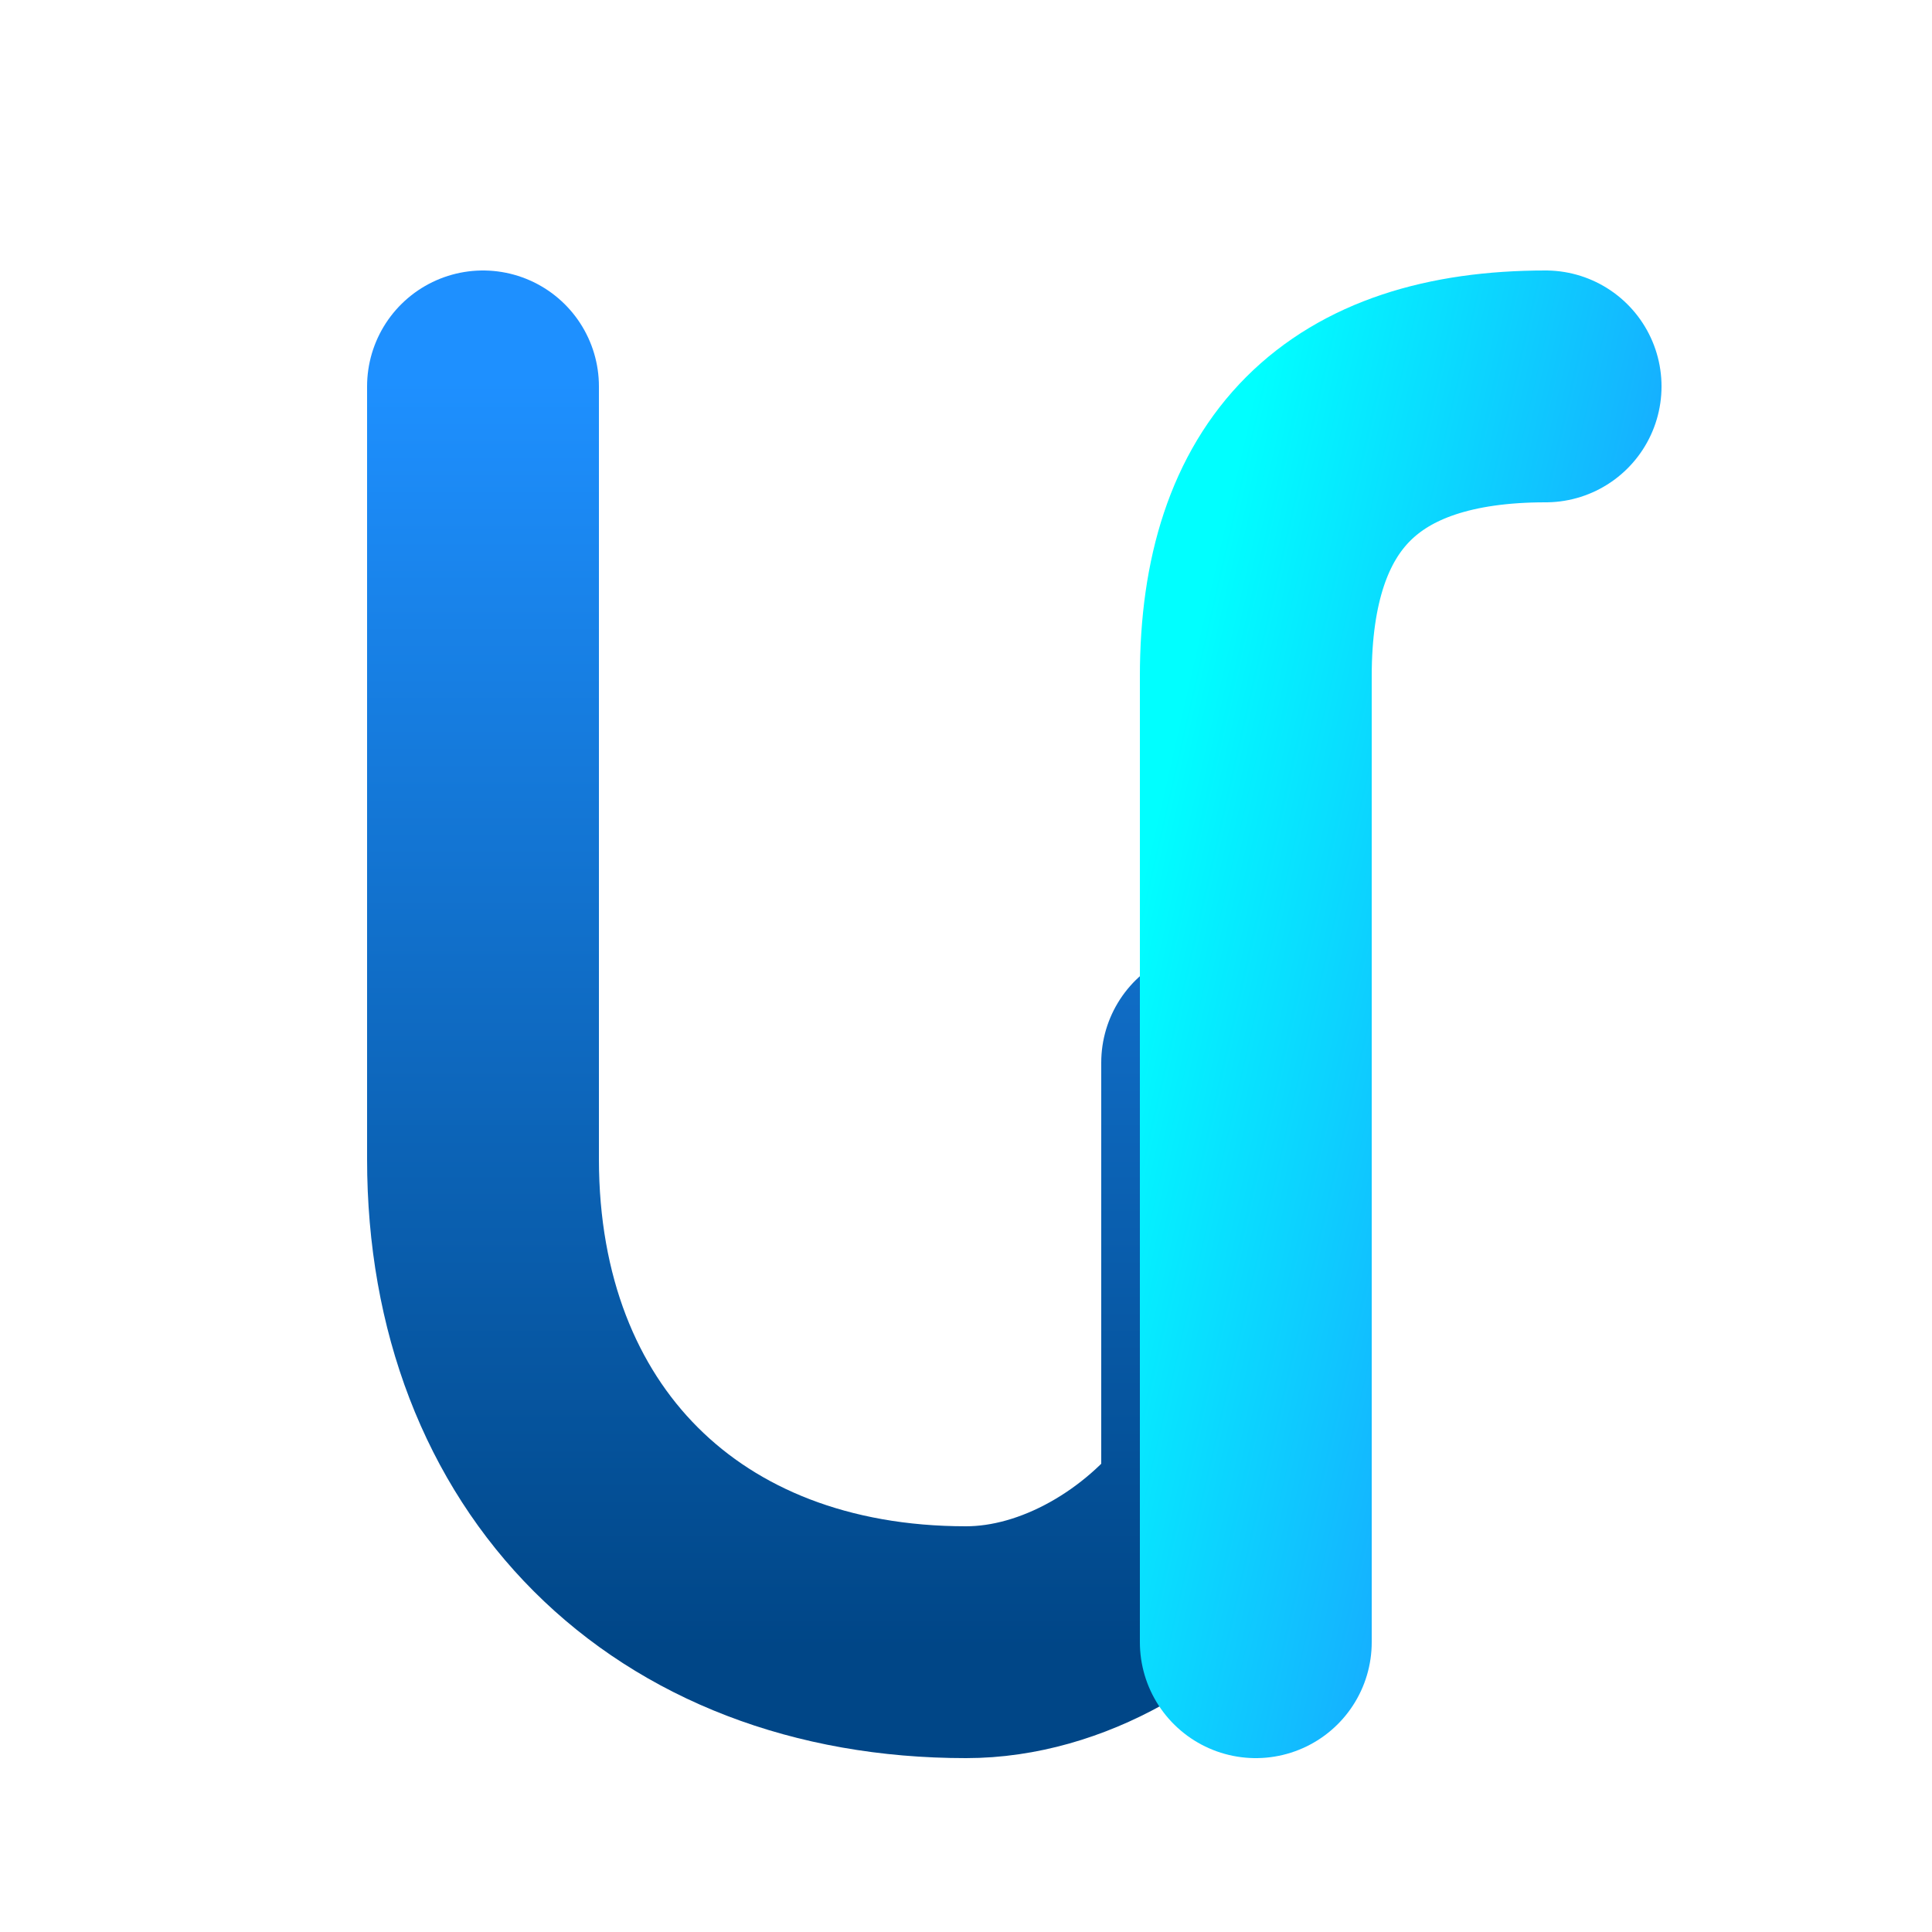
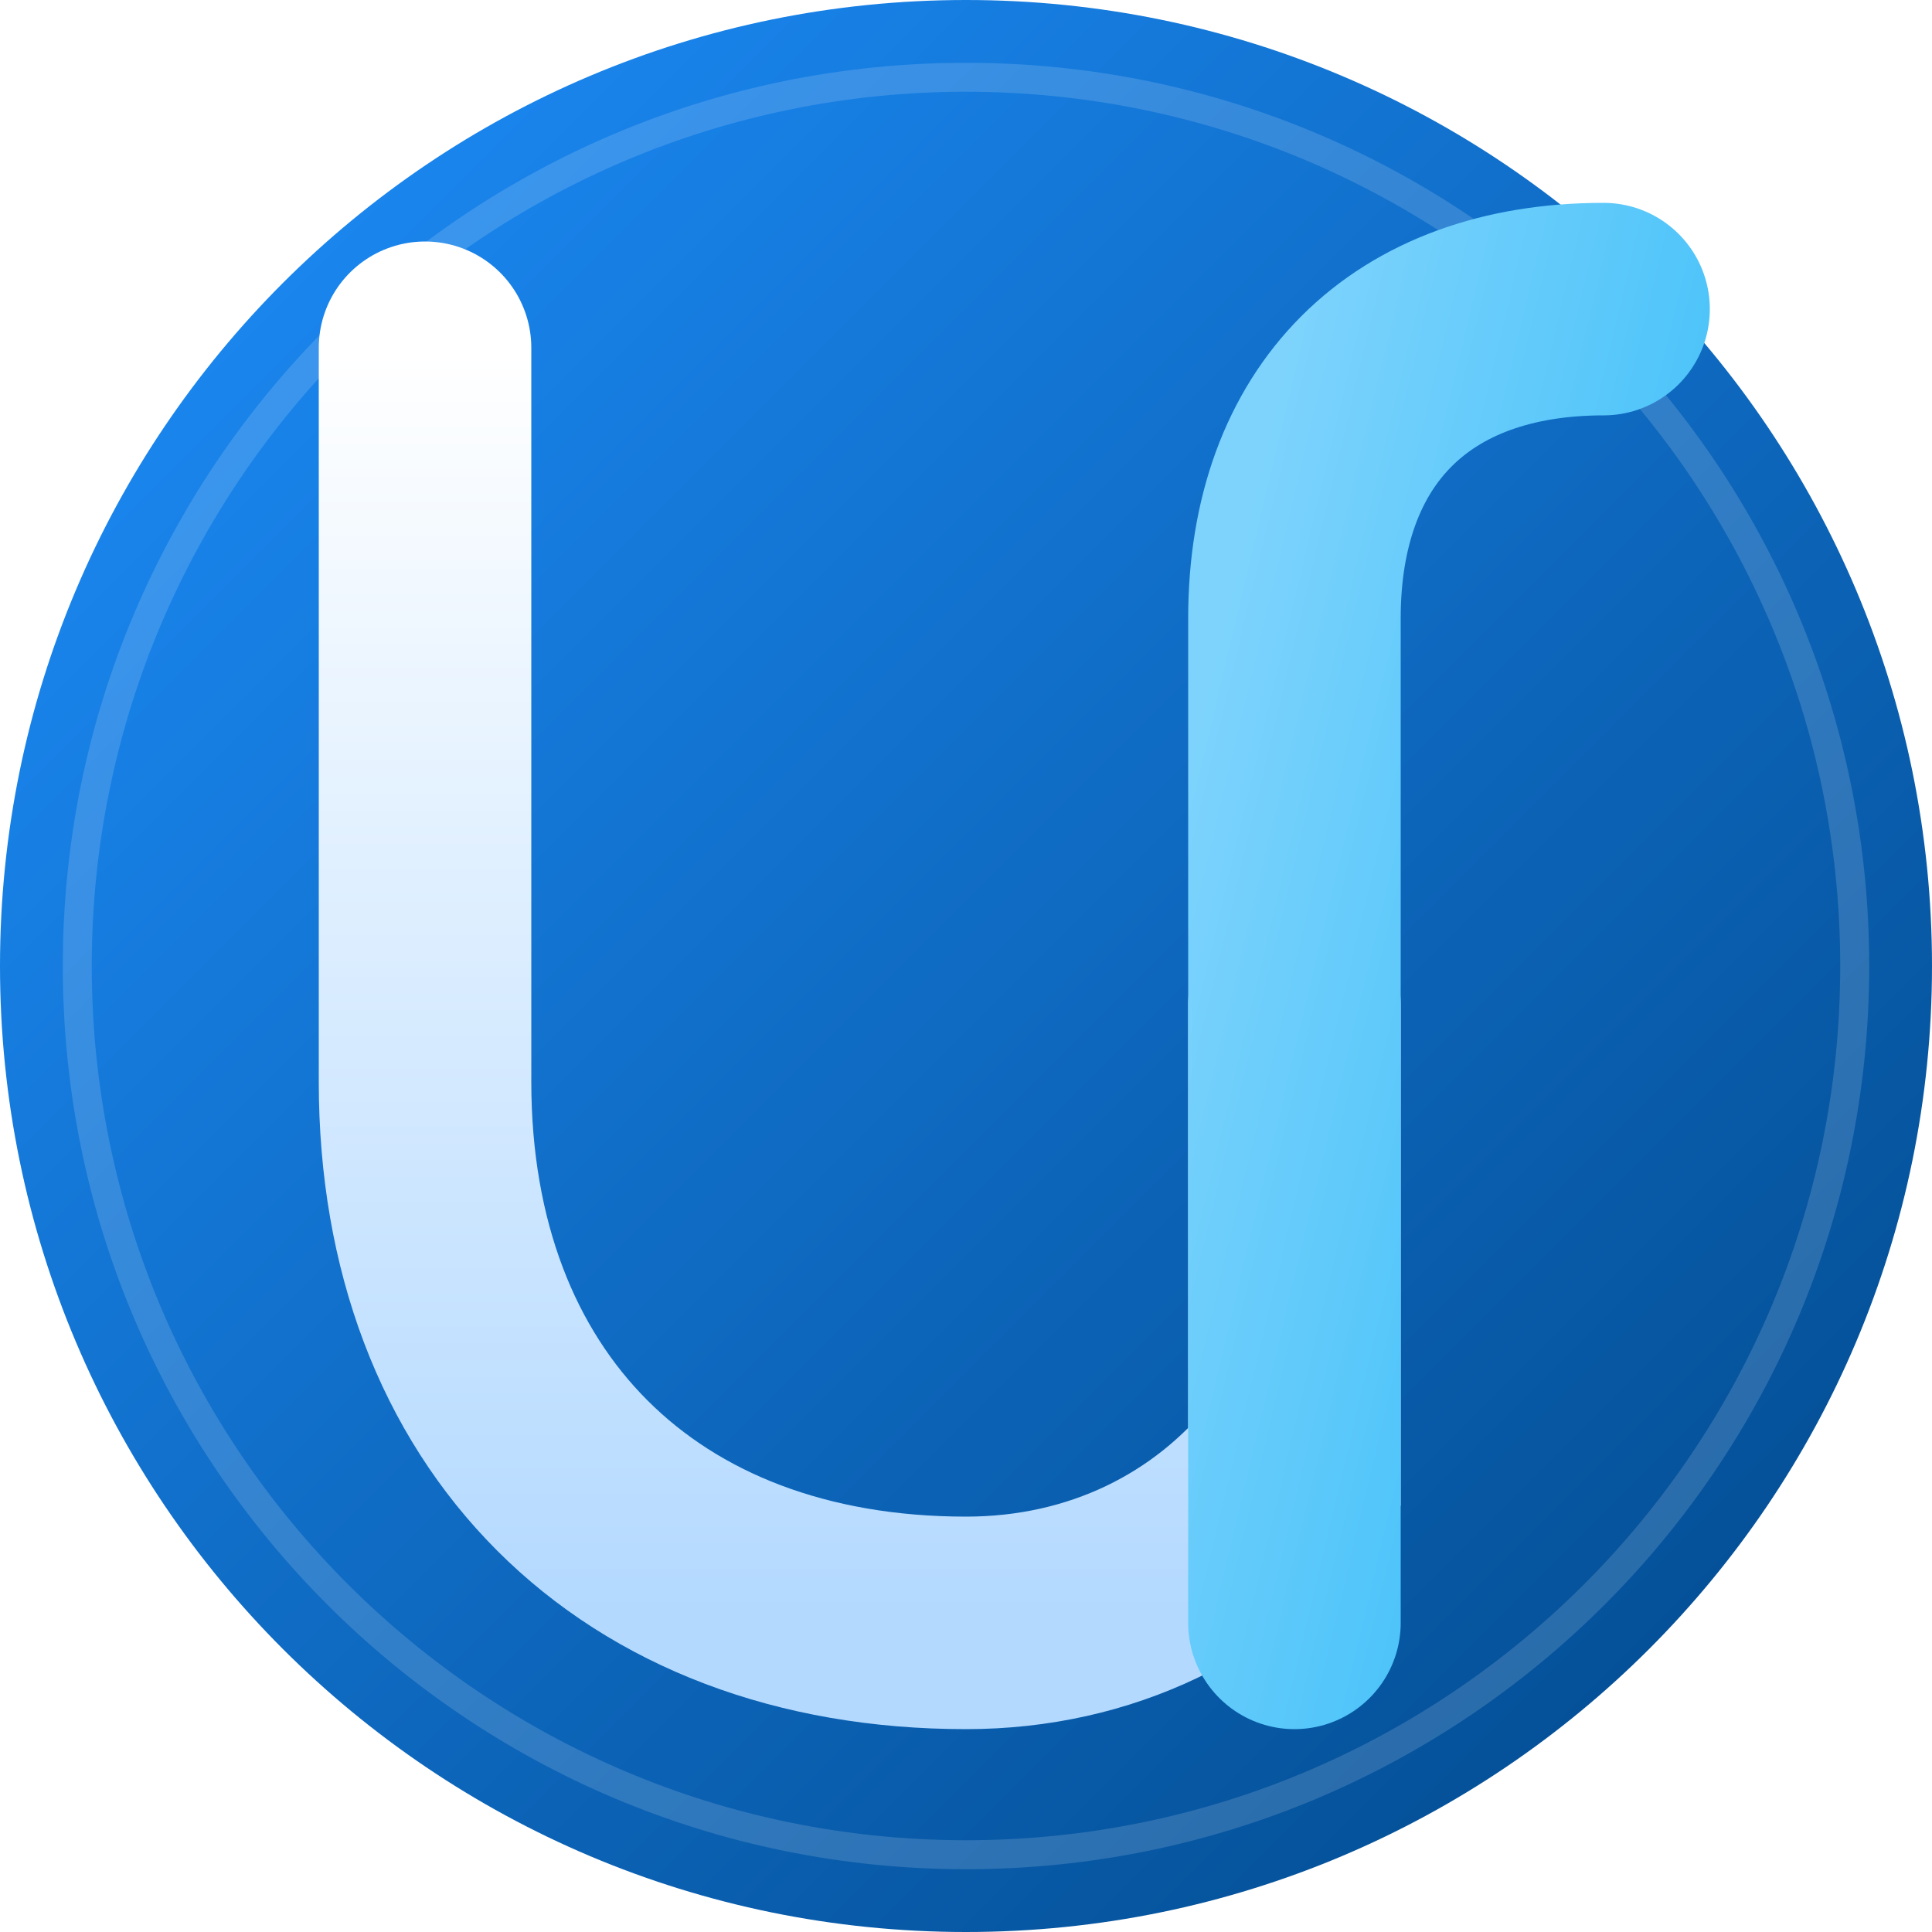
<svg xmlns="http://www.w3.org/2000/svg" viewBox="0 0 100 100" fill="none">
  <defs>
-     <linearGradient id="blueGradient" x1="0%" y1="0%" x2="0%" y2="100%">
+     <linearGradient id="bgGrad" x1="0%" y1="0%" x2="100%" y2="100%">
      <stop offset="0%" stop-color="#1E90FF" />
      <stop offset="100%" stop-color="#004687" />
    </linearGradient>
-     <linearGradient id="cyanGradient" x1="0%" y1="0%" x2="100%" y2="100%">
-       <stop offset="0%" stop-color="#00FFFF" />
-       <stop offset="100%" stop-color="#1E90FF" />
+     <linearGradient id="uGrad" x1="0%" y1="0%" x2="0%" y2="100%">
+       <stop offset="0%" stop-color="#ffffff" />
+       <stop offset="100%" stop-color="#b3d9ff" />
+     </linearGradient>
+     <linearGradient id="fGrad" x1="0%" y1="0%" x2="100%" y2="100%">
+       <stop offset="0%" stop-color="#7DD3FC" />
+       <stop offset="100%" stop-color="#38BDF8" />
    </linearGradient>
  </defs>
-   <path d="M25 20 V60 C25 75 35 85 50 85 C55 85 60 82 63 78 L63 55" stroke="url(#blueGradient)" stroke-width="12" stroke-linecap="round" />
-   <path d="M65 85 V35 C65 25 70 20 80 20" stroke="url(#cyanGradient)" stroke-width="12" stroke-linecap="round" />
-   <path d="M60 45 H80" stroke="url(#cyanGradient)" stroke-width="10" stroke-linecap="round" />
+   <circle cx="50" cy="50" r="50" fill="url(#bgGrad)" />
+   <circle cx="50" cy="50" r="46" stroke="rgba(255,255,255,0.15)" stroke-width="1.5" fill="none" />
+   <path d="M22 18 V56 C22 73 33 84 50 84 C57 84 63 81 67 76 L67 52" stroke="url(#uGrad)" stroke-width="11" stroke-linecap="round" fill="none" />
+   <path d="M67 84 V32 C67 22 73 16 83 16" stroke="url(#fGrad)" stroke-width="11" stroke-linecap="round" fill="none" />
+   <path d="M61 46 H82" stroke="url(#fGrad)" stroke-width="9" stroke-linecap="round" fill="none" />
</svg>
